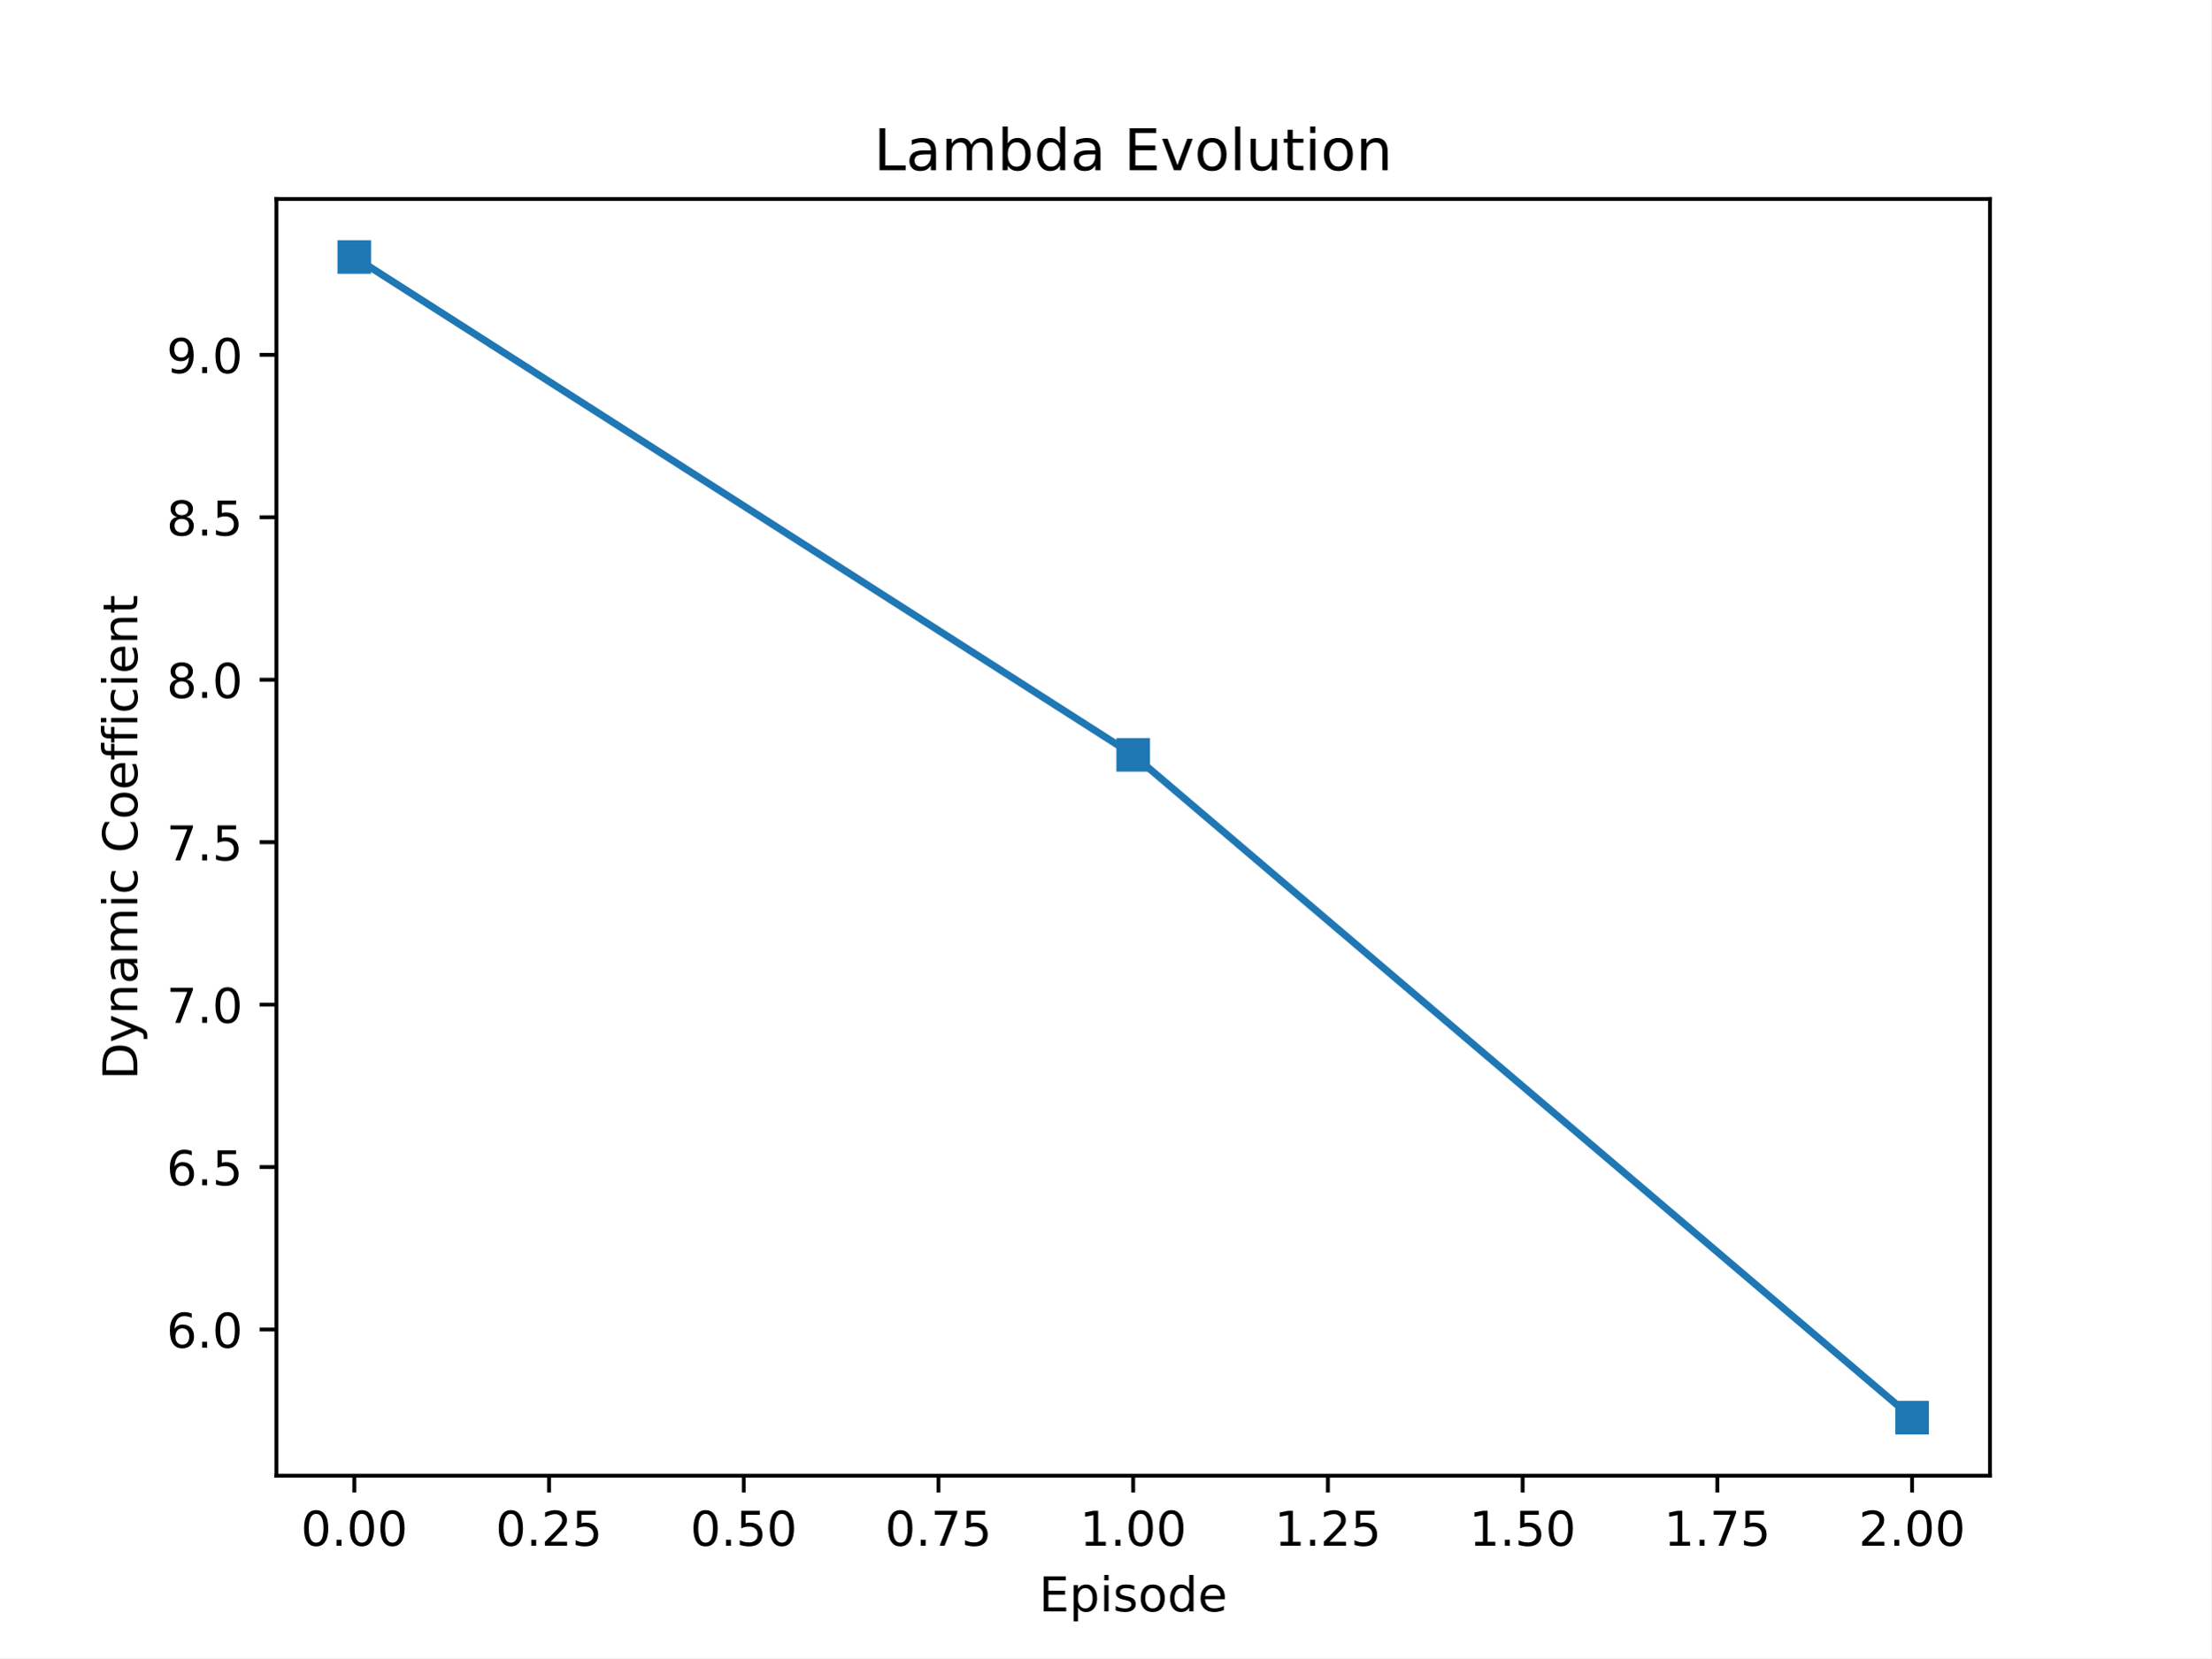
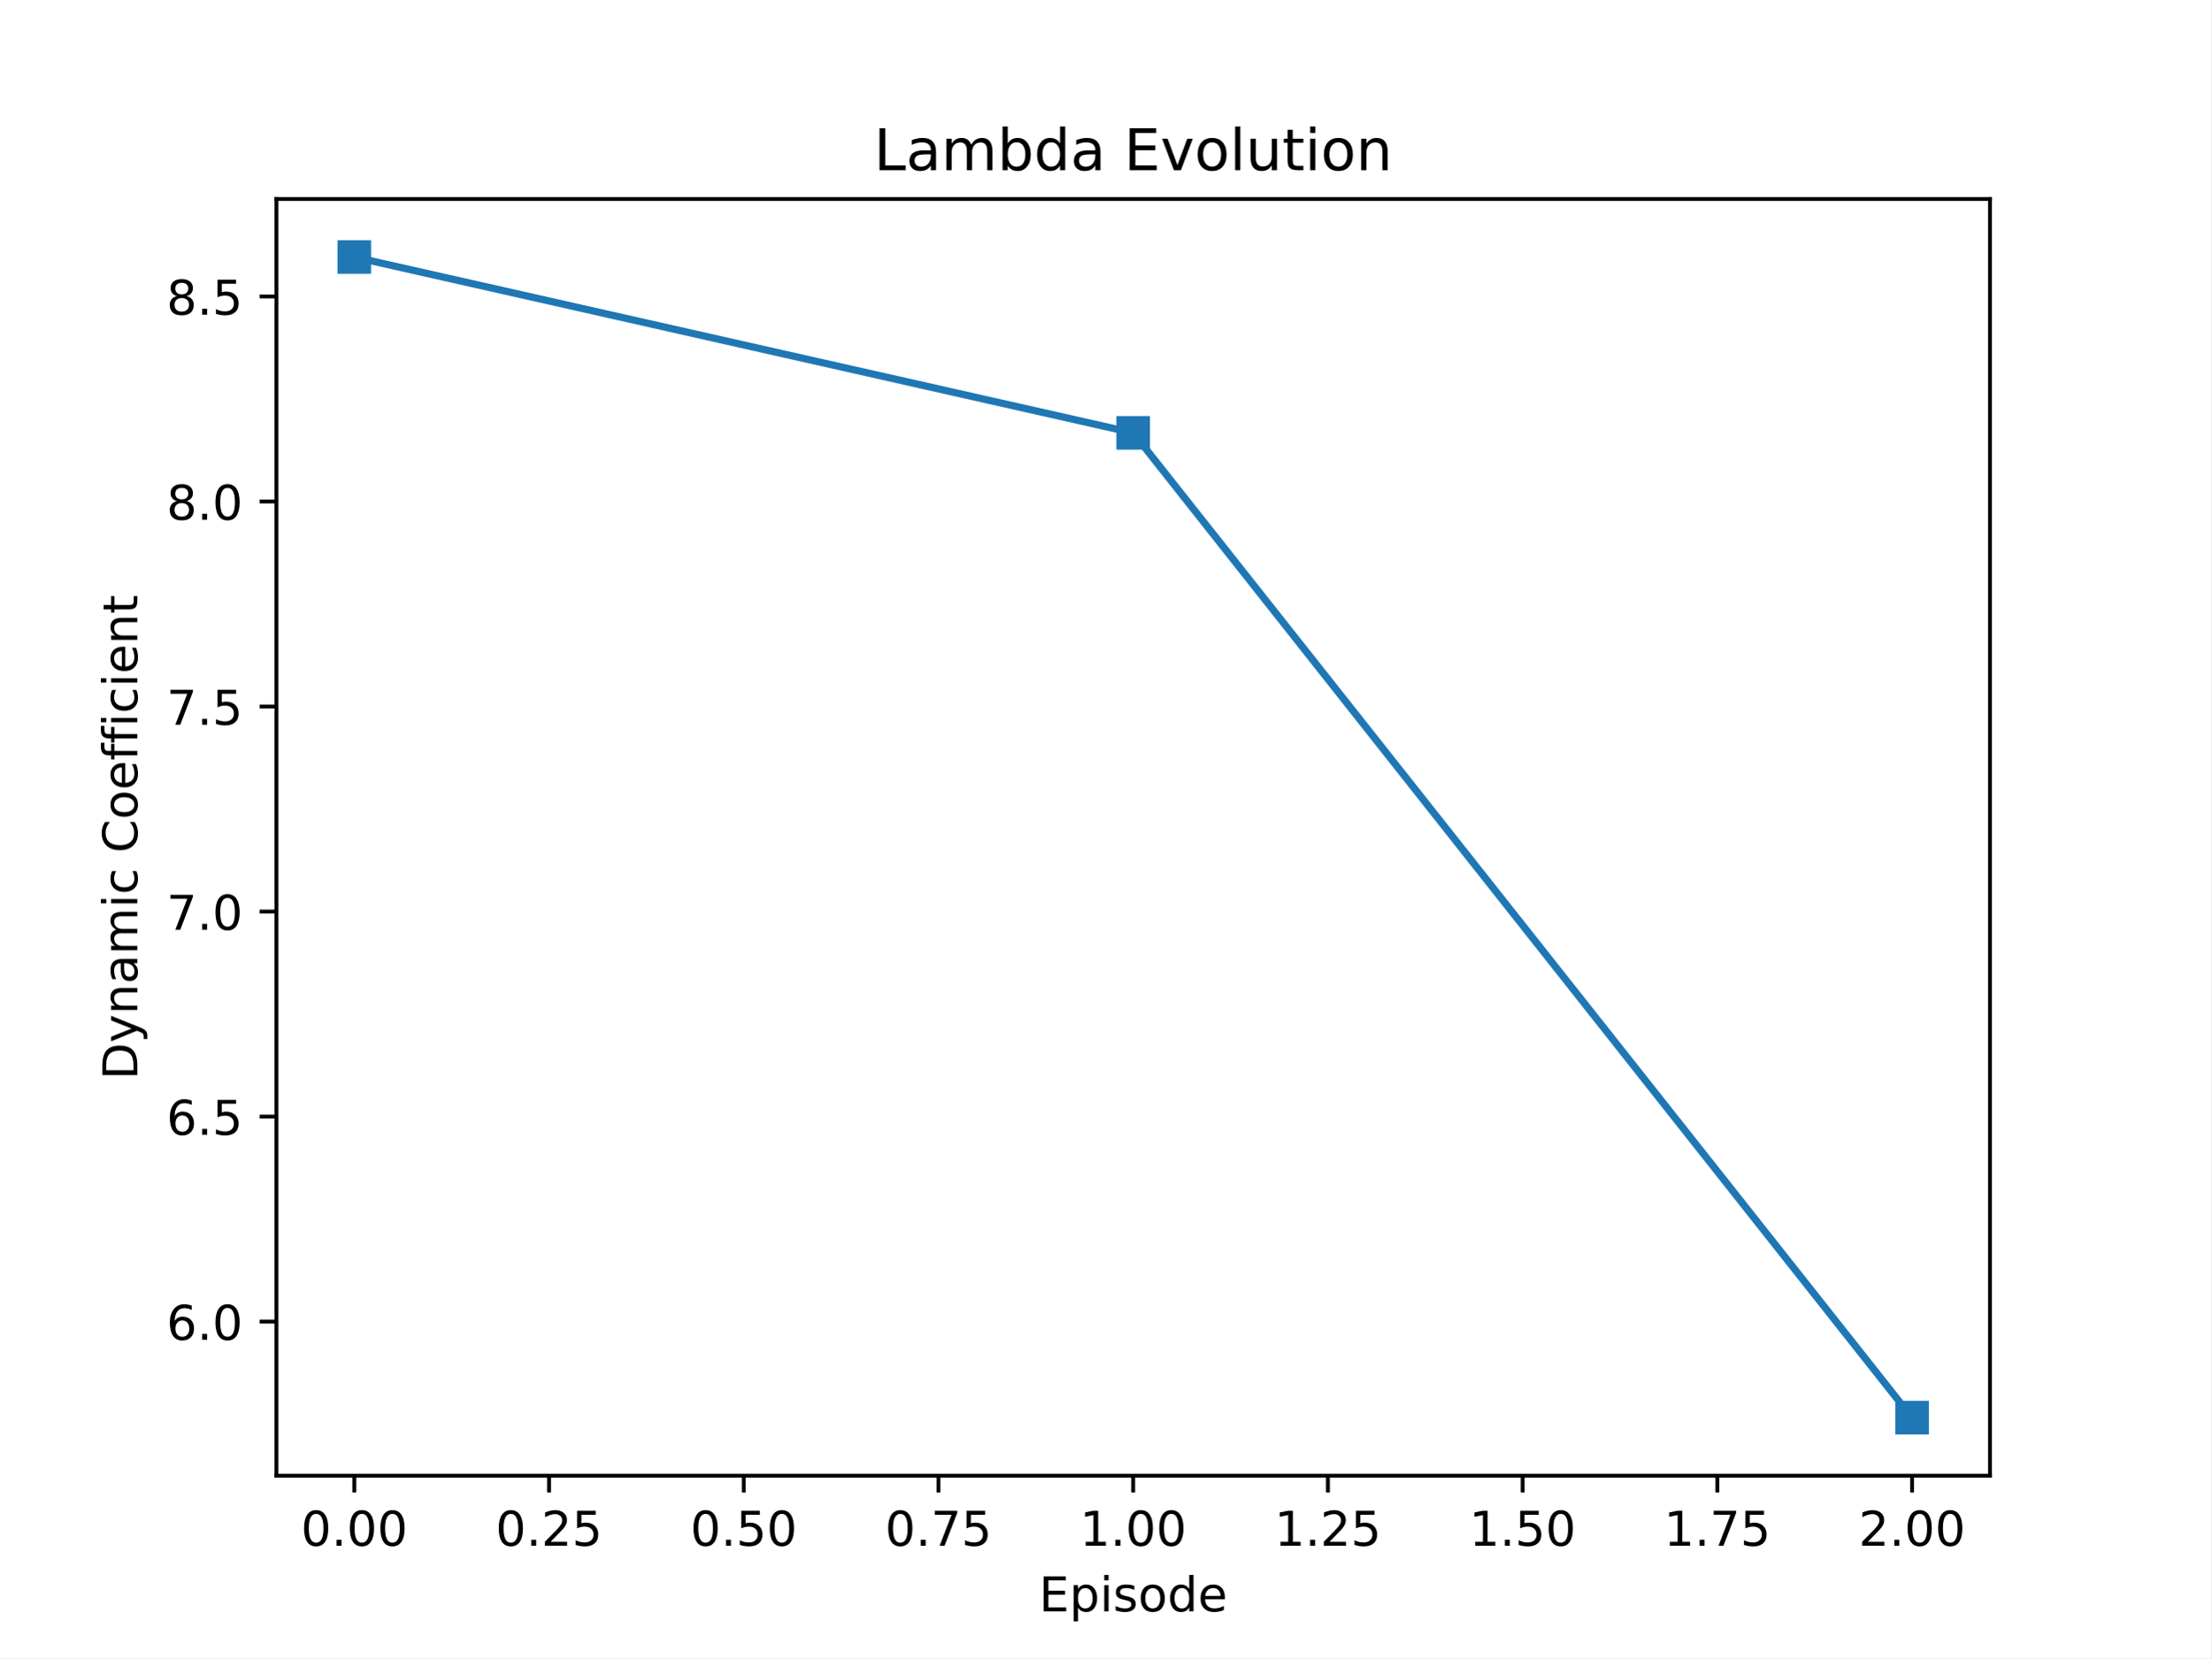
<svg xmlns="http://www.w3.org/2000/svg" xmlns:xlink="http://www.w3.org/1999/xlink" width="460.8pt" height="345.6pt" viewBox="0 0 460.8 345.6" version="1.1">
  <defs>
    <style type="text/css">*{stroke-linejoin: round; stroke-linecap: butt}</style>
  </defs>
  <g id="figure_1">
    <g id="patch_1">
      <path d="M 0 345.6  L 460.8 345.6  L 460.8 0  L 0 0  z " style="fill: #ffffff" />
    </g>
    <g id="axes_1">
      <g id="patch_2">
        <path d="M 57.6 307.584  L 414.72 307.584  L 414.72 41.472  L 57.6 41.472  z " style="fill: #ffffff" />
      </g>
      <g id="matplotlib.axis_1">
        <g id="xtick_1">
          <g id="line2d_1">
            <defs>
-               <path id="m37b4586ed2" d="M 0 0  L 0 3.5  " style="stroke: #000000; stroke-width: 0.8" />
+               <path id="m5dc11a845a" d="M 0 0  L 0 3.5  " style="stroke: #000000; stroke-width: 0.8" />
            </defs>
            <g>
-               <use xlink:href="#m37b4586ed2" x="73.833" y="307.584" style="stroke: #000000; stroke-width: 0.8" />
+               <use xlink:href="#m5dc11a845a" x="73.833" y="307.584" style="stroke: #000000; stroke-width: 0.8" />
            </g>
          </g>
          <g id="text_1">
            <g transform="translate(62.69991 322.1824) scale(0.1 -0.1)">
              <defs>
                <path id="DejaVuSans-30" d="M 2034 4250  Q 1547 4250 1301 3770  Q 1056 3291 1056 2328  Q 1056 1369 1301 889  Q 1547 409 2034 409  Q 2525 409 2770 889  Q 3016 1369 3016 2328  Q 3016 3291 2770 3770  Q 2525 4250 2034 4250  z M 2034 4750  Q 2819 4750 3233 4129  Q 3647 3509 3647 2328  Q 3647 1150 3233 529  Q 2819 -91 2034 -91  Q 1250 -91 836 529  Q 422 1150 422 2328  Q 422 3509 836 4129  Q 1250 4750 2034 4750  z " transform="scale(0.015625)" />
                <path id="DejaVuSans-2e" d="M 684 794  L 1344 794  L 1344 0  L 684 0  L 684 794  z " transform="scale(0.015625)" />
              </defs>
              <use xlink:href="#DejaVuSans-30" />
              <use xlink:href="#DejaVuSans-2e" x="63.623" />
              <use xlink:href="#DejaVuSans-30" x="95.41" />
              <use xlink:href="#DejaVuSans-30" x="159.033" />
            </g>
          </g>
        </g>
        <g id="xtick_2">
          <g id="line2d_2">
            <g>
-               <use xlink:href="#m37b4586ed2" x="114.415" y="307.584" style="stroke: #000000; stroke-width: 0.8" />
+               <use xlink:href="#m5dc11a845a" x="114.415" y="307.584" style="stroke: #000000; stroke-width: 0.8" />
            </g>
          </g>
          <g id="text_2">
            <g transform="translate(103.2817 322.1824) scale(0.1 -0.1)">
              <defs>
                <path id="DejaVuSans-32" d="M 1228 531  L 3431 531  L 3431 0  L 469 0  L 469 531  Q 828 903 1448 1529  Q 2069 2156 2228 2338  Q 2531 2678 2651 2914  Q 2772 3150 2772 3378  Q 2772 3750 2511 3984  Q 2250 4219 1831 4219  Q 1534 4219 1204 4116  Q 875 4013 500 3803  L 500 4441  Q 881 4594 1212 4672  Q 1544 4750 1819 4750  Q 2544 4750 2975 4387  Q 3406 4025 3406 3419  Q 3406 3131 3298 2873  Q 3191 2616 2906 2266  Q 2828 2175 2409 1742  Q 1991 1309 1228 531  z " transform="scale(0.015625)" />
                <path id="DejaVuSans-35" d="M 691 4666  L 3169 4666  L 3169 4134  L 1269 4134  L 1269 2991  Q 1406 3038 1543 3061  Q 1681 3084 1819 3084  Q 2600 3084 3056 2656  Q 3513 2228 3513 1497  Q 3513 744 3044 326  Q 2575 -91 1722 -91  Q 1428 -91 1123 -41  Q 819 9 494 109  L 494 744  Q 775 591 1075 516  Q 1375 441 1709 441  Q 2250 441 2565 725  Q 2881 1009 2881 1497  Q 2881 1984 2565 2268  Q 2250 2553 1709 2553  Q 1456 2553 1204 2497  Q 953 2441 691 2322  L 691 4666  z " transform="scale(0.015625)" />
              </defs>
              <use xlink:href="#DejaVuSans-30" />
              <use xlink:href="#DejaVuSans-2e" x="63.623" />
              <use xlink:href="#DejaVuSans-32" x="95.41" />
              <use xlink:href="#DejaVuSans-35" x="159.033" />
            </g>
          </g>
        </g>
        <g id="xtick_3">
          <g id="line2d_3">
            <g>
-               <use xlink:href="#m37b4586ed2" x="154.996" y="307.584" style="stroke: #000000; stroke-width: 0.8" />
+               <use xlink:href="#m5dc11a845a" x="154.996" y="307.584" style="stroke: #000000; stroke-width: 0.8" />
            </g>
          </g>
          <g id="text_3">
            <g transform="translate(143.8636 322.1824) scale(0.1 -0.1)">
              <use xlink:href="#DejaVuSans-30" />
              <use xlink:href="#DejaVuSans-2e" x="63.623" />
              <use xlink:href="#DejaVuSans-35" x="95.41" />
              <use xlink:href="#DejaVuSans-30" x="159.033" />
            </g>
          </g>
        </g>
        <g id="xtick_4">
          <g id="line2d_4">
            <g>
-               <use xlink:href="#m37b4586ed2" x="195.578" y="307.584" style="stroke: #000000; stroke-width: 0.8" />
+               <use xlink:href="#m5dc11a845a" x="195.578" y="307.584" style="stroke: #000000; stroke-width: 0.8" />
            </g>
          </g>
          <g id="text_4">
            <g transform="translate(184.4454 322.1824) scale(0.1 -0.1)">
              <defs>
                <path id="DejaVuSans-37" d="M 525 4666  L 3525 4666  L 3525 4397  L 1831 0  L 1172 0  L 2766 4134  L 525 4134  L 525 4666  z " transform="scale(0.015625)" />
              </defs>
              <use xlink:href="#DejaVuSans-30" />
              <use xlink:href="#DejaVuSans-2e" x="63.623" />
              <use xlink:href="#DejaVuSans-37" x="95.41" />
              <use xlink:href="#DejaVuSans-35" x="159.033" />
            </g>
          </g>
        </g>
        <g id="xtick_5">
          <g id="line2d_5">
            <g>
-               <use xlink:href="#m37b4586ed2" x="236.16" y="307.584" style="stroke: #000000; stroke-width: 0.8" />
+               <use xlink:href="#m5dc11a845a" x="236.16" y="307.584" style="stroke: #000000; stroke-width: 0.8" />
            </g>
          </g>
          <g id="text_5">
            <g transform="translate(225.0272 322.1824) scale(0.1 -0.1)">
              <defs>
                <path id="DejaVuSans-31" d="M 794 531  L 1825 531  L 1825 4091  L 703 3866  L 703 4441  L 1819 4666  L 2450 4666  L 2450 531  L 3481 531  L 3481 0  L 794 0  L 794 531  z " transform="scale(0.015625)" />
              </defs>
              <use xlink:href="#DejaVuSans-31" />
              <use xlink:href="#DejaVuSans-2e" x="63.623" />
              <use xlink:href="#DejaVuSans-30" x="95.41" />
              <use xlink:href="#DejaVuSans-30" x="159.033" />
            </g>
          </g>
        </g>
        <g id="xtick_6">
          <g id="line2d_6">
            <g>
-               <use xlink:href="#m37b4586ed2" x="276.742" y="307.584" style="stroke: #000000; stroke-width: 0.8" />
+               <use xlink:href="#m5dc11a845a" x="276.742" y="307.584" style="stroke: #000000; stroke-width: 0.8" />
            </g>
          </g>
          <g id="text_6">
            <g transform="translate(265.609 322.1824) scale(0.1 -0.1)">
              <use xlink:href="#DejaVuSans-31" />
              <use xlink:href="#DejaVuSans-2e" x="63.623" />
              <use xlink:href="#DejaVuSans-32" x="95.41" />
              <use xlink:href="#DejaVuSans-35" x="159.033" />
            </g>
          </g>
        </g>
        <g id="xtick_7">
          <g id="line2d_7">
            <g>
-               <use xlink:href="#m37b4586ed2" x="317.324" y="307.584" style="stroke: #000000; stroke-width: 0.8" />
+               <use xlink:href="#m5dc11a845a" x="317.324" y="307.584" style="stroke: #000000; stroke-width: 0.8" />
            </g>
          </g>
          <g id="text_7">
            <g transform="translate(306.1908 322.1824) scale(0.1 -0.1)">
              <use xlink:href="#DejaVuSans-31" />
              <use xlink:href="#DejaVuSans-2e" x="63.623" />
              <use xlink:href="#DejaVuSans-35" x="95.41" />
              <use xlink:href="#DejaVuSans-30" x="159.033" />
            </g>
          </g>
        </g>
        <g id="xtick_8">
          <g id="line2d_8">
            <g>
-               <use xlink:href="#m37b4586ed2" x="357.905" y="307.584" style="stroke: #000000; stroke-width: 0.8" />
+               <use xlink:href="#m5dc11a845a" x="357.905" y="307.584" style="stroke: #000000; stroke-width: 0.8" />
            </g>
          </g>
          <g id="text_8">
            <g transform="translate(346.7726 322.1824) scale(0.1 -0.1)">
              <use xlink:href="#DejaVuSans-31" />
              <use xlink:href="#DejaVuSans-2e" x="63.623" />
              <use xlink:href="#DejaVuSans-37" x="95.41" />
              <use xlink:href="#DejaVuSans-35" x="159.033" />
            </g>
          </g>
        </g>
        <g id="xtick_9">
          <g id="line2d_9">
            <g>
-               <use xlink:href="#m37b4586ed2" x="398.487" y="307.584" style="stroke: #000000; stroke-width: 0.8" />
+               <use xlink:href="#m5dc11a845a" x="398.487" y="307.584" style="stroke: #000000; stroke-width: 0.8" />
            </g>
          </g>
          <g id="text_9">
            <g transform="translate(387.3545 322.1824) scale(0.1 -0.1)">
              <use xlink:href="#DejaVuSans-32" />
              <use xlink:href="#DejaVuSans-2e" x="63.623" />
              <use xlink:href="#DejaVuSans-30" x="95.41" />
              <use xlink:href="#DejaVuSans-30" x="159.033" />
            </g>
          </g>
        </g>
        <g id="text_10">
          <g transform="translate(216.5225 335.8606) scale(0.1 -0.1)">
            <defs>
              <path id="DejaVuSans-45" d="M 628 4666  L 3578 4666  L 3578 4134  L 1259 4134  L 1259 2753  L 3481 2753  L 3481 2222  L 1259 2222  L 1259 531  L 3634 531  L 3634 0  L 628 0  L 628 4666  z " transform="scale(0.015625)" />
              <path id="DejaVuSans-70" d="M 1159 525  L 1159 -1331  L 581 -1331  L 581 3500  L 1159 3500  L 1159 2969  Q 1341 3281 1617 3432  Q 1894 3584 2278 3584  Q 2916 3584 3314 3078  Q 3713 2572 3713 1747  Q 3713 922 3314 415  Q 2916 -91 2278 -91  Q 1894 -91 1617 61  Q 1341 213 1159 525  z M 3116 1747  Q 3116 2381 2855 2742  Q 2594 3103 2138 3103  Q 1681 3103 1420 2742  Q 1159 2381 1159 1747  Q 1159 1113 1420 752  Q 1681 391 2138 391  Q 2594 391 2855 752  Q 3116 1113 3116 1747  z " transform="scale(0.015625)" />
              <path id="DejaVuSans-69" d="M 603 3500  L 1178 3500  L 1178 0  L 603 0  L 603 3500  z M 603 4863  L 1178 4863  L 1178 4134  L 603 4134  L 603 4863  z " transform="scale(0.015625)" />
              <path id="DejaVuSans-73" d="M 2834 3397  L 2834 2853  Q 2591 2978 2328 3040  Q 2066 3103 1784 3103  Q 1356 3103 1142 2972  Q 928 2841 928 2578  Q 928 2378 1081 2264  Q 1234 2150 1697 2047  L 1894 2003  Q 2506 1872 2764 1633  Q 3022 1394 3022 966  Q 3022 478 2636 193  Q 2250 -91 1575 -91  Q 1294 -91 989 -36  Q 684 19 347 128  L 347 722  Q 666 556 975 473  Q 1284 391 1588 391  Q 1994 391 2212 530  Q 2431 669 2431 922  Q 2431 1156 2273 1281  Q 2116 1406 1581 1522  L 1381 1569  Q 847 1681 609 1914  Q 372 2147 372 2553  Q 372 3047 722 3315  Q 1072 3584 1716 3584  Q 2034 3584 2315 3537  Q 2597 3491 2834 3397  z " transform="scale(0.015625)" />
              <path id="DejaVuSans-6f" d="M 1959 3097  Q 1497 3097 1228 2736  Q 959 2375 959 1747  Q 959 1119 1226 758  Q 1494 397 1959 397  Q 2419 397 2687 759  Q 2956 1122 2956 1747  Q 2956 2369 2687 2733  Q 2419 3097 1959 3097  z M 1959 3584  Q 2709 3584 3137 3096  Q 3566 2609 3566 1747  Q 3566 888 3137 398  Q 2709 -91 1959 -91  Q 1206 -91 779 398  Q 353 888 353 1747  Q 353 2609 779 3096  Q 1206 3584 1959 3584  z " transform="scale(0.015625)" />
              <path id="DejaVuSans-64" d="M 2906 2969  L 2906 4863  L 3481 4863  L 3481 0  L 2906 0  L 2906 525  Q 2725 213 2448 61  Q 2172 -91 1784 -91  Q 1150 -91 751 415  Q 353 922 353 1747  Q 353 2572 751 3078  Q 1150 3584 1784 3584  Q 2172 3584 2448 3432  Q 2725 3281 2906 2969  z M 947 1747  Q 947 1113 1208 752  Q 1469 391 1925 391  Q 2381 391 2643 752  Q 2906 1113 2906 1747  Q 2906 2381 2643 2742  Q 2381 3103 1925 3103  Q 1469 3103 1208 2742  Q 947 2381 947 1747  z " transform="scale(0.015625)" />
              <path id="DejaVuSans-65" d="M 3597 1894  L 3597 1613  L 953 1613  Q 991 1019 1311 708  Q 1631 397 2203 397  Q 2534 397 2845 478  Q 3156 559 3463 722  L 3463 178  Q 3153 47 2828 -22  Q 2503 -91 2169 -91  Q 1331 -91 842 396  Q 353 884 353 1716  Q 353 2575 817 3079  Q 1281 3584 2069 3584  Q 2775 3584 3186 3129  Q 3597 2675 3597 1894  z M 3022 2063  Q 3016 2534 2758 2815  Q 2500 3097 2075 3097  Q 1594 3097 1305 2825  Q 1016 2553 972 2059  L 3022 2063  z " transform="scale(0.015625)" />
            </defs>
            <use xlink:href="#DejaVuSans-45" />
            <use xlink:href="#DejaVuSans-70" x="63.184" />
            <use xlink:href="#DejaVuSans-69" x="126.66" />
            <use xlink:href="#DejaVuSans-73" x="154.443" />
            <use xlink:href="#DejaVuSans-6f" x="206.543" />
            <use xlink:href="#DejaVuSans-64" x="267.725" />
            <use xlink:href="#DejaVuSans-65" x="331.201" />
          </g>
        </g>
      </g>
      <g id="matplotlib.axis_2">
        <g id="ytick_1">
          <g id="line2d_10">
            <defs>
-               <path id="m7c4ba40cbe" d="M 0 0  L -3.5 0  " style="stroke: #000000; stroke-width: 0.8" />
+               <path id="m013e9c2fe6" d="M 0 0  L -3.5 0  " style="stroke: #000000; stroke-width: 0.8" />
            </defs>
            <g>
-               <use xlink:href="#m7c4ba40cbe" x="57.6" y="277.111" style="stroke: #000000; stroke-width: 0.8" />
+               <use xlink:href="#m013e9c2fe6" x="57.6" y="275.469" style="stroke: #000000; stroke-width: 0.8" />
            </g>
          </g>
          <g id="text_11">
-             <g transform="translate(34.69687 280.9104) scale(0.1 -0.1)">
+             <g transform="translate(34.69687 279.2679) scale(0.1 -0.1)">
              <defs>
                <path id="DejaVuSans-36" d="M 2113 2584  Q 1688 2584 1439 2293  Q 1191 2003 1191 1497  Q 1191 994 1439 701  Q 1688 409 2113 409  Q 2538 409 2786 701  Q 3034 994 3034 1497  Q 3034 2003 2786 2293  Q 2538 2584 2113 2584  z M 3366 4563  L 3366 3988  Q 3128 4100 2886 4159  Q 2644 4219 2406 4219  Q 1781 4219 1451 3797  Q 1122 3375 1075 2522  Q 1259 2794 1537 2939  Q 1816 3084 2150 3084  Q 2853 3084 3261 2657  Q 3669 2231 3669 1497  Q 3669 778 3244 343  Q 2819 -91 2113 -91  Q 1303 -91 875 529  Q 447 1150 447 2328  Q 447 3434 972 4092  Q 1497 4750 2381 4750  Q 2619 4750 2861 4703  Q 3103 4656 3366 4563  z " transform="scale(0.015625)" />
              </defs>
              <use xlink:href="#DejaVuSans-36" />
              <use xlink:href="#DejaVuSans-2e" x="63.623" />
              <use xlink:href="#DejaVuSans-30" x="95.41" />
            </g>
          </g>
        </g>
        <g id="ytick_2">
          <g id="line2d_11">
            <g>
-               <use xlink:href="#m7c4ba40cbe" x="57.6" y="243.252" style="stroke: #000000; stroke-width: 0.8" />
+               <use xlink:href="#m013e9c2fe6" x="57.6" y="232.732" style="stroke: #000000; stroke-width: 0.8" />
            </g>
          </g>
          <g id="text_12">
-             <g transform="translate(34.69687 247.0513) scale(0.1 -0.1)">
+             <g transform="translate(34.69687 236.5314) scale(0.1 -0.1)">
              <use xlink:href="#DejaVuSans-36" />
              <use xlink:href="#DejaVuSans-2e" x="63.623" />
              <use xlink:href="#DejaVuSans-35" x="95.41" />
            </g>
          </g>
        </g>
        <g id="ytick_3">
          <g id="line2d_12">
            <g>
-               <use xlink:href="#m7c4ba40cbe" x="57.6" y="209.393" style="stroke: #000000; stroke-width: 0.8" />
+               <use xlink:href="#m013e9c2fe6" x="57.6" y="189.996" style="stroke: #000000; stroke-width: 0.8" />
            </g>
          </g>
          <g id="text_13">
-             <g transform="translate(34.69687 213.1922) scale(0.1 -0.1)">
+             <g transform="translate(34.69687 193.7948) scale(0.1 -0.1)">
              <use xlink:href="#DejaVuSans-37" />
              <use xlink:href="#DejaVuSans-2e" x="63.623" />
              <use xlink:href="#DejaVuSans-30" x="95.41" />
            </g>
          </g>
        </g>
        <g id="ytick_4">
          <g id="line2d_13">
            <g>
-               <use xlink:href="#m7c4ba40cbe" x="57.6" y="175.534" style="stroke: #000000; stroke-width: 0.8" />
+               <use xlink:href="#m013e9c2fe6" x="57.6" y="147.259" style="stroke: #000000; stroke-width: 0.8" />
            </g>
          </g>
          <g id="text_14">
-             <g transform="translate(34.69687 179.333) scale(0.1 -0.1)">
+             <g transform="translate(34.69687 151.0582) scale(0.1 -0.1)">
              <use xlink:href="#DejaVuSans-37" />
              <use xlink:href="#DejaVuSans-2e" x="63.623" />
              <use xlink:href="#DejaVuSans-35" x="95.41" />
            </g>
          </g>
        </g>
        <g id="ytick_5">
          <g id="line2d_14">
            <g>
-               <use xlink:href="#m7c4ba40cbe" x="57.6" y="141.675" style="stroke: #000000; stroke-width: 0.8" />
+               <use xlink:href="#m013e9c2fe6" x="57.6" y="104.522" style="stroke: #000000; stroke-width: 0.8" />
            </g>
          </g>
          <g id="text_15">
-             <g transform="translate(34.69687 145.4739) scale(0.1 -0.1)">
+             <g transform="translate(34.69687 108.3217) scale(0.1 -0.1)">
              <defs>
                <path id="DejaVuSans-38" d="M 2034 2216  Q 1584 2216 1326 1975  Q 1069 1734 1069 1313  Q 1069 891 1326 650  Q 1584 409 2034 409  Q 2484 409 2743 651  Q 3003 894 3003 1313  Q 3003 1734 2745 1975  Q 2488 2216 2034 2216  z M 1403 2484  Q 997 2584 770 2862  Q 544 3141 544 3541  Q 544 4100 942 4425  Q 1341 4750 2034 4750  Q 2731 4750 3128 4425  Q 3525 4100 3525 3541  Q 3525 3141 3298 2862  Q 3072 2584 2669 2484  Q 3125 2378 3379 2068  Q 3634 1759 3634 1313  Q 3634 634 3220 271  Q 2806 -91 2034 -91  Q 1263 -91 848 271  Q 434 634 434 1313  Q 434 1759 690 2068  Q 947 2378 1403 2484  z M 1172 3481  Q 1172 3119 1398 2916  Q 1625 2713 2034 2713  Q 2441 2713 2670 2916  Q 2900 3119 2900 3481  Q 2900 3844 2670 4047  Q 2441 4250 2034 4250  Q 1625 4250 1398 4047  Q 1172 3844 1172 3481  z " transform="scale(0.015625)" />
              </defs>
              <use xlink:href="#DejaVuSans-38" />
              <use xlink:href="#DejaVuSans-2e" x="63.623" />
              <use xlink:href="#DejaVuSans-30" x="95.41" />
            </g>
          </g>
        </g>
        <g id="ytick_6">
          <g id="line2d_15">
            <g>
-               <use xlink:href="#m7c4ba40cbe" x="57.6" y="107.816" style="stroke: #000000; stroke-width: 0.8" />
+               <use xlink:href="#m013e9c2fe6" x="57.6" y="61.786" style="stroke: #000000; stroke-width: 0.8" />
            </g>
          </g>
          <g id="text_16">
-             <g transform="translate(34.69687 111.6147) scale(0.1 -0.1)">
+             <g transform="translate(34.69687 65.58511) scale(0.1 -0.1)">
              <use xlink:href="#DejaVuSans-38" />
              <use xlink:href="#DejaVuSans-2e" x="63.623" />
              <use xlink:href="#DejaVuSans-35" x="95.41" />
            </g>
          </g>
        </g>
-         <g id="ytick_7">
-           <g id="line2d_16">
-             <g>
-               <use xlink:href="#m7c4ba40cbe" x="57.6" y="73.956" style="stroke: #000000; stroke-width: 0.8" />
-             </g>
-           </g>
-           <g id="text_17">
-             <g transform="translate(34.69687 77.75561) scale(0.1 -0.1)">
-               <defs>
-                 <path id="DejaVuSans-39" d="M 703 97  L 703 672  Q 941 559 1184 500  Q 1428 441 1663 441  Q 2288 441 2617 861  Q 2947 1281 2994 2138  Q 2813 1869 2534 1725  Q 2256 1581 1919 1581  Q 1219 1581 811 2004  Q 403 2428 403 3163  Q 403 3881 828 4315  Q 1253 4750 1959 4750  Q 2769 4750 3195 4129  Q 3622 3509 3622 2328  Q 3622 1225 3098 567  Q 2575 -91 1691 -91  Q 1453 -91 1209 -44  Q 966 3 703 97  z M 1959 2075  Q 2384 2075 2632 2365  Q 2881 2656 2881 3163  Q 2881 3666 2632 3958  Q 2384 4250 1959 4250  Q 1534 4250 1286 3958  Q 1038 3666 1038 3163  Q 1038 2656 1286 2365  Q 1534 2075 1959 2075  z " transform="scale(0.015625)" />
-               </defs>
-               <use xlink:href="#DejaVuSans-39" />
-               <use xlink:href="#DejaVuSans-2e" x="63.623" />
-               <use xlink:href="#DejaVuSans-30" x="95.41" />
-             </g>
-           </g>
-         </g>
-         <g id="text_18">
+         <g id="text_17">
          <g transform="translate(28.61719 225.0483) rotate(-90) scale(0.1 -0.1)">
            <defs>
              <path id="DejaVuSans-44" d="M 1259 4147  L 1259 519  L 2022 519  Q 2988 519 3436 956  Q 3884 1394 3884 2338  Q 3884 3275 3436 3711  Q 2988 4147 2022 4147  L 1259 4147  z M 628 4666  L 1925 4666  Q 3281 4666 3915 4102  Q 4550 3538 4550 2338  Q 4550 1131 3912 565  Q 3275 0 1925 0  L 628 0  L 628 4666  z " transform="scale(0.015625)" />
              <path id="DejaVuSans-79" d="M 2059 -325  Q 1816 -950 1584 -1140  Q 1353 -1331 966 -1331  L 506 -1331  L 506 -850  L 844 -850  Q 1081 -850 1212 -737  Q 1344 -625 1503 -206  L 1606 56  L 191 3500  L 800 3500  L 1894 763  L 2988 3500  L 3597 3500  L 2059 -325  z " transform="scale(0.015625)" />
              <path id="DejaVuSans-6e" d="M 3513 2113  L 3513 0  L 2938 0  L 2938 2094  Q 2938 2591 2744 2837  Q 2550 3084 2163 3084  Q 1697 3084 1428 2787  Q 1159 2491 1159 1978  L 1159 0  L 581 0  L 581 3500  L 1159 3500  L 1159 2956  Q 1366 3272 1645 3428  Q 1925 3584 2291 3584  Q 2894 3584 3203 3211  Q 3513 2838 3513 2113  z " transform="scale(0.015625)" />
              <path id="DejaVuSans-61" d="M 2194 1759  Q 1497 1759 1228 1600  Q 959 1441 959 1056  Q 959 750 1161 570  Q 1363 391 1709 391  Q 2188 391 2477 730  Q 2766 1069 2766 1631  L 2766 1759  L 2194 1759  z M 3341 1997  L 3341 0  L 2766 0  L 2766 531  Q 2569 213 2275 61  Q 1981 -91 1556 -91  Q 1019 -91 701 211  Q 384 513 384 1019  Q 384 1609 779 1909  Q 1175 2209 1959 2209  L 2766 2209  L 2766 2266  Q 2766 2663 2505 2880  Q 2244 3097 1772 3097  Q 1472 3097 1187 3025  Q 903 2953 641 2809  L 641 3341  Q 956 3463 1253 3523  Q 1550 3584 1831 3584  Q 2591 3584 2966 3190  Q 3341 2797 3341 1997  z " transform="scale(0.015625)" />
              <path id="DejaVuSans-6d" d="M 3328 2828  Q 3544 3216 3844 3400  Q 4144 3584 4550 3584  Q 5097 3584 5394 3201  Q 5691 2819 5691 2113  L 5691 0  L 5113 0  L 5113 2094  Q 5113 2597 4934 2840  Q 4756 3084 4391 3084  Q 3944 3084 3684 2787  Q 3425 2491 3425 1978  L 3425 0  L 2847 0  L 2847 2094  Q 2847 2600 2669 2842  Q 2491 3084 2119 3084  Q 1678 3084 1418 2786  Q 1159 2488 1159 1978  L 1159 0  L 581 0  L 581 3500  L 1159 3500  L 1159 2956  Q 1356 3278 1631 3431  Q 1906 3584 2284 3584  Q 2666 3584 2933 3390  Q 3200 3197 3328 2828  z " transform="scale(0.015625)" />
              <path id="DejaVuSans-63" d="M 3122 3366  L 3122 2828  Q 2878 2963 2633 3030  Q 2388 3097 2138 3097  Q 1578 3097 1268 2742  Q 959 2388 959 1747  Q 959 1106 1268 751  Q 1578 397 2138 397  Q 2388 397 2633 464  Q 2878 531 3122 666  L 3122 134  Q 2881 22 2623 -34  Q 2366 -91 2075 -91  Q 1284 -91 818 406  Q 353 903 353 1747  Q 353 2603 823 3093  Q 1294 3584 2113 3584  Q 2378 3584 2631 3529  Q 2884 3475 3122 3366  z " transform="scale(0.015625)" />
              <path id="DejaVuSans-20" transform="scale(0.015625)" />
              <path id="DejaVuSans-43" d="M 4122 4306  L 4122 3641  Q 3803 3938 3442 4084  Q 3081 4231 2675 4231  Q 1875 4231 1450 3742  Q 1025 3253 1025 2328  Q 1025 1406 1450 917  Q 1875 428 2675 428  Q 3081 428 3442 575  Q 3803 722 4122 1019  L 4122 359  Q 3791 134 3420 21  Q 3050 -91 2638 -91  Q 1578 -91 968 557  Q 359 1206 359 2328  Q 359 3453 968 4101  Q 1578 4750 2638 4750  Q 3056 4750 3426 4639  Q 3797 4528 4122 4306  z " transform="scale(0.015625)" />
              <path id="DejaVuSans-66" d="M 2375 4863  L 2375 4384  L 1825 4384  Q 1516 4384 1395 4259  Q 1275 4134 1275 3809  L 1275 3500  L 2222 3500  L 2222 3053  L 1275 3053  L 1275 0  L 697 0  L 697 3053  L 147 3053  L 147 3500  L 697 3500  L 697 3744  Q 697 4328 969 4595  Q 1241 4863 1831 4863  L 2375 4863  z " transform="scale(0.015625)" />
              <path id="DejaVuSans-74" d="M 1172 4494  L 1172 3500  L 2356 3500  L 2356 3053  L 1172 3053  L 1172 1153  Q 1172 725 1289 603  Q 1406 481 1766 481  L 2356 481  L 2356 0  L 1766 0  Q 1100 0 847 248  Q 594 497 594 1153  L 594 3053  L 172 3053  L 172 3500  L 594 3500  L 594 4494  L 1172 4494  z " transform="scale(0.015625)" />
            </defs>
            <use xlink:href="#DejaVuSans-44" />
            <use xlink:href="#DejaVuSans-79" x="77.002" />
            <use xlink:href="#DejaVuSans-6e" x="136.182" />
            <use xlink:href="#DejaVuSans-61" x="199.561" />
            <use xlink:href="#DejaVuSans-6d" x="260.84" />
            <use xlink:href="#DejaVuSans-69" x="358.252" />
            <use xlink:href="#DejaVuSans-63" x="386.035" />
            <use xlink:href="#DejaVuSans-20" x="441.016" />
            <use xlink:href="#DejaVuSans-43" x="472.803" />
            <use xlink:href="#DejaVuSans-6f" x="542.627" />
            <use xlink:href="#DejaVuSans-65" x="603.809" />
            <use xlink:href="#DejaVuSans-66" x="665.332" />
            <use xlink:href="#DejaVuSans-66" x="700.537" />
            <use xlink:href="#DejaVuSans-69" x="735.742" />
            <use xlink:href="#DejaVuSans-63" x="763.525" />
            <use xlink:href="#DejaVuSans-69" x="818.506" />
            <use xlink:href="#DejaVuSans-65" x="846.289" />
            <use xlink:href="#DejaVuSans-6e" x="907.812" />
            <use xlink:href="#DejaVuSans-74" x="971.191" />
          </g>
        </g>
      </g>
-       <g id="line2d_17">
-         <path d="M 73.833 53.568  L 236.16 157.337  L 398.487 295.488  " clip-path="url(#p0b0d9537cb)" style="fill: none; stroke: #1f77b4; stroke-width: 1.5; stroke-linecap: square" />
+       <g id="line2d_16">
+         <path d="M 73.833 53.568  L 236.16 90.221  L 398.487 295.488  " clip-path="url(#p894124bb33)" style="fill: none; stroke: #1f77b4; stroke-width: 1.5; stroke-linecap: square" />
        <defs>
-           <path id="ma77264e51d" d="M -3 3  L 3 3  L 3 -3  L -3 -3  z " style="stroke: #1f77b4; stroke-linejoin: miter" />
+           <path id="m9764a3220e" d="M -3 3  L 3 3  L 3 -3  L -3 -3  z " style="stroke: #1f77b4; stroke-linejoin: miter" />
        </defs>
-         <g clip-path="url(#p0b0d9537cb)">
-           <use xlink:href="#ma77264e51d" x="73.833" y="53.568" style="fill: #1f77b4; stroke: #1f77b4; stroke-linejoin: miter" />
-           <use xlink:href="#ma77264e51d" x="236.16" y="157.337" style="fill: #1f77b4; stroke: #1f77b4; stroke-linejoin: miter" />
-           <use xlink:href="#ma77264e51d" x="398.487" y="295.488" style="fill: #1f77b4; stroke: #1f77b4; stroke-linejoin: miter" />
+         <g clip-path="url(#p894124bb33)">
+           <use xlink:href="#m9764a3220e" x="73.833" y="53.568" style="fill: #1f77b4; stroke: #1f77b4; stroke-linejoin: miter" />
+           <use xlink:href="#m9764a3220e" x="236.16" y="90.221" style="fill: #1f77b4; stroke: #1f77b4; stroke-linejoin: miter" />
+           <use xlink:href="#m9764a3220e" x="398.487" y="295.488" style="fill: #1f77b4; stroke: #1f77b4; stroke-linejoin: miter" />
        </g>
      </g>
      <g id="patch_3">
        <path d="M 57.6 307.584  L 57.6 41.472  " style="fill: none; stroke: #000000; stroke-width: 0.8; stroke-linejoin: miter; stroke-linecap: square" />
      </g>
      <g id="patch_4">
        <path d="M 414.72 307.584  L 414.72 41.472  " style="fill: none; stroke: #000000; stroke-width: 0.8; stroke-linejoin: miter; stroke-linecap: square" />
      </g>
      <g id="patch_5">
        <path d="M 57.6 307.584  L 414.72 307.584  " style="fill: none; stroke: #000000; stroke-width: 0.8; stroke-linejoin: miter; stroke-linecap: square" />
      </g>
      <g id="patch_6">
        <path d="M 57.6 41.472  L 414.72 41.472  " style="fill: none; stroke: #000000; stroke-width: 0.8; stroke-linejoin: miter; stroke-linecap: square" />
      </g>
-       <g id="text_19">
+       <g id="text_18">
        <g transform="translate(182.1178 35.472) scale(0.12 -0.12)">
          <defs>
            <path id="DejaVuSans-4c" d="M 628 4666  L 1259 4666  L 1259 531  L 3531 531  L 3531 0  L 628 0  L 628 4666  z " transform="scale(0.015625)" />
            <path id="DejaVuSans-62" d="M 3116 1747  Q 3116 2381 2855 2742  Q 2594 3103 2138 3103  Q 1681 3103 1420 2742  Q 1159 2381 1159 1747  Q 1159 1113 1420 752  Q 1681 391 2138 391  Q 2594 391 2855 752  Q 3116 1113 3116 1747  z M 1159 2969  Q 1341 3281 1617 3432  Q 1894 3584 2278 3584  Q 2916 3584 3314 3078  Q 3713 2572 3713 1747  Q 3713 922 3314 415  Q 2916 -91 2278 -91  Q 1894 -91 1617 61  Q 1341 213 1159 525  L 1159 0  L 581 0  L 581 4863  L 1159 4863  L 1159 2969  z " transform="scale(0.015625)" />
            <path id="DejaVuSans-76" d="M 191 3500  L 800 3500  L 1894 563  L 2988 3500  L 3597 3500  L 2284 0  L 1503 0  L 191 3500  z " transform="scale(0.015625)" />
            <path id="DejaVuSans-6c" d="M 603 4863  L 1178 4863  L 1178 0  L 603 0  L 603 4863  z " transform="scale(0.015625)" />
            <path id="DejaVuSans-75" d="M 544 1381  L 544 3500  L 1119 3500  L 1119 1403  Q 1119 906 1312 657  Q 1506 409 1894 409  Q 2359 409 2629 706  Q 2900 1003 2900 1516  L 2900 3500  L 3475 3500  L 3475 0  L 2900 0  L 2900 538  Q 2691 219 2414 64  Q 2138 -91 1772 -91  Q 1169 -91 856 284  Q 544 659 544 1381  z M 1991 3584  L 1991 3584  z " transform="scale(0.015625)" />
          </defs>
          <use xlink:href="#DejaVuSans-4c" />
          <use xlink:href="#DejaVuSans-61" x="55.713" />
          <use xlink:href="#DejaVuSans-6d" x="116.992" />
          <use xlink:href="#DejaVuSans-62" x="214.404" />
          <use xlink:href="#DejaVuSans-64" x="277.881" />
          <use xlink:href="#DejaVuSans-61" x="341.357" />
          <use xlink:href="#DejaVuSans-20" x="402.637" />
          <use xlink:href="#DejaVuSans-45" x="434.424" />
          <use xlink:href="#DejaVuSans-76" x="497.607" />
          <use xlink:href="#DejaVuSans-6f" x="556.787" />
          <use xlink:href="#DejaVuSans-6c" x="617.969" />
          <use xlink:href="#DejaVuSans-75" x="645.752" />
          <use xlink:href="#DejaVuSans-74" x="709.131" />
          <use xlink:href="#DejaVuSans-69" x="748.34" />
          <use xlink:href="#DejaVuSans-6f" x="776.123" />
          <use xlink:href="#DejaVuSans-6e" x="837.305" />
        </g>
      </g>
    </g>
  </g>
  <defs>
-     <clipPath id="p0b0d9537cb">
+     <clipPath id="p894124bb33">
      <rect x="57.6" y="41.472" width="357.12" height="266.112" />
    </clipPath>
  </defs>
</svg>
